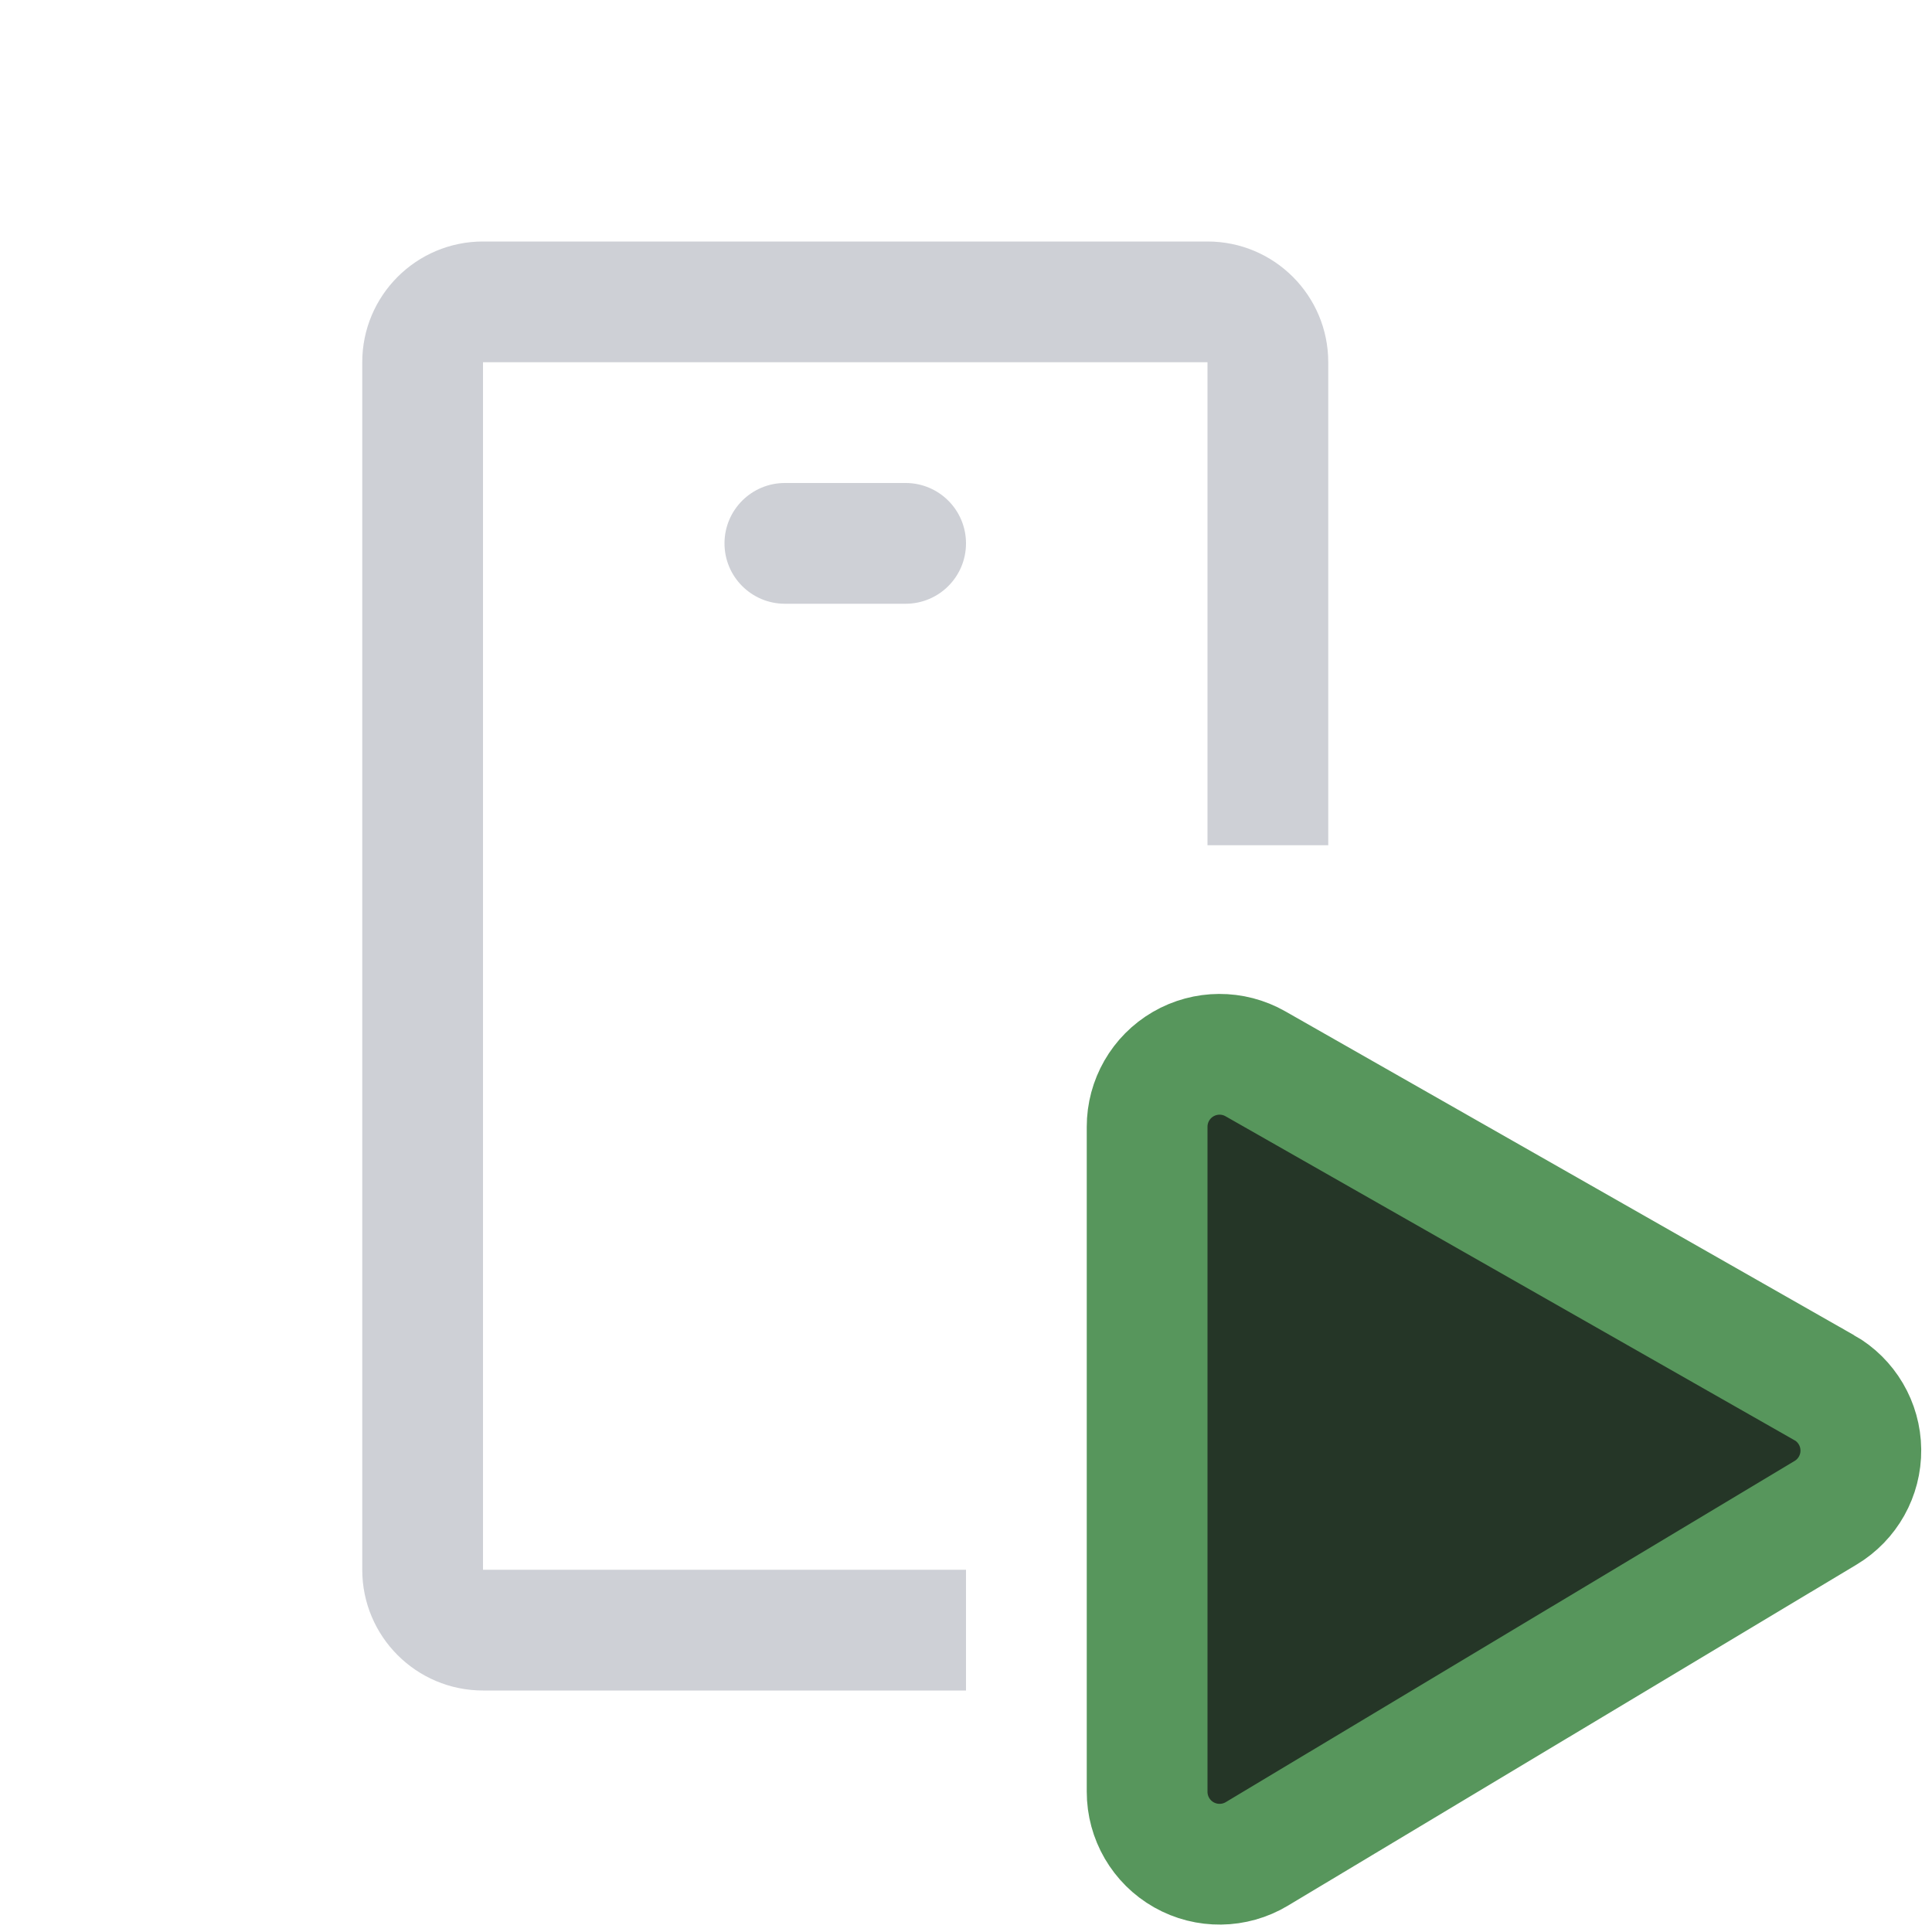
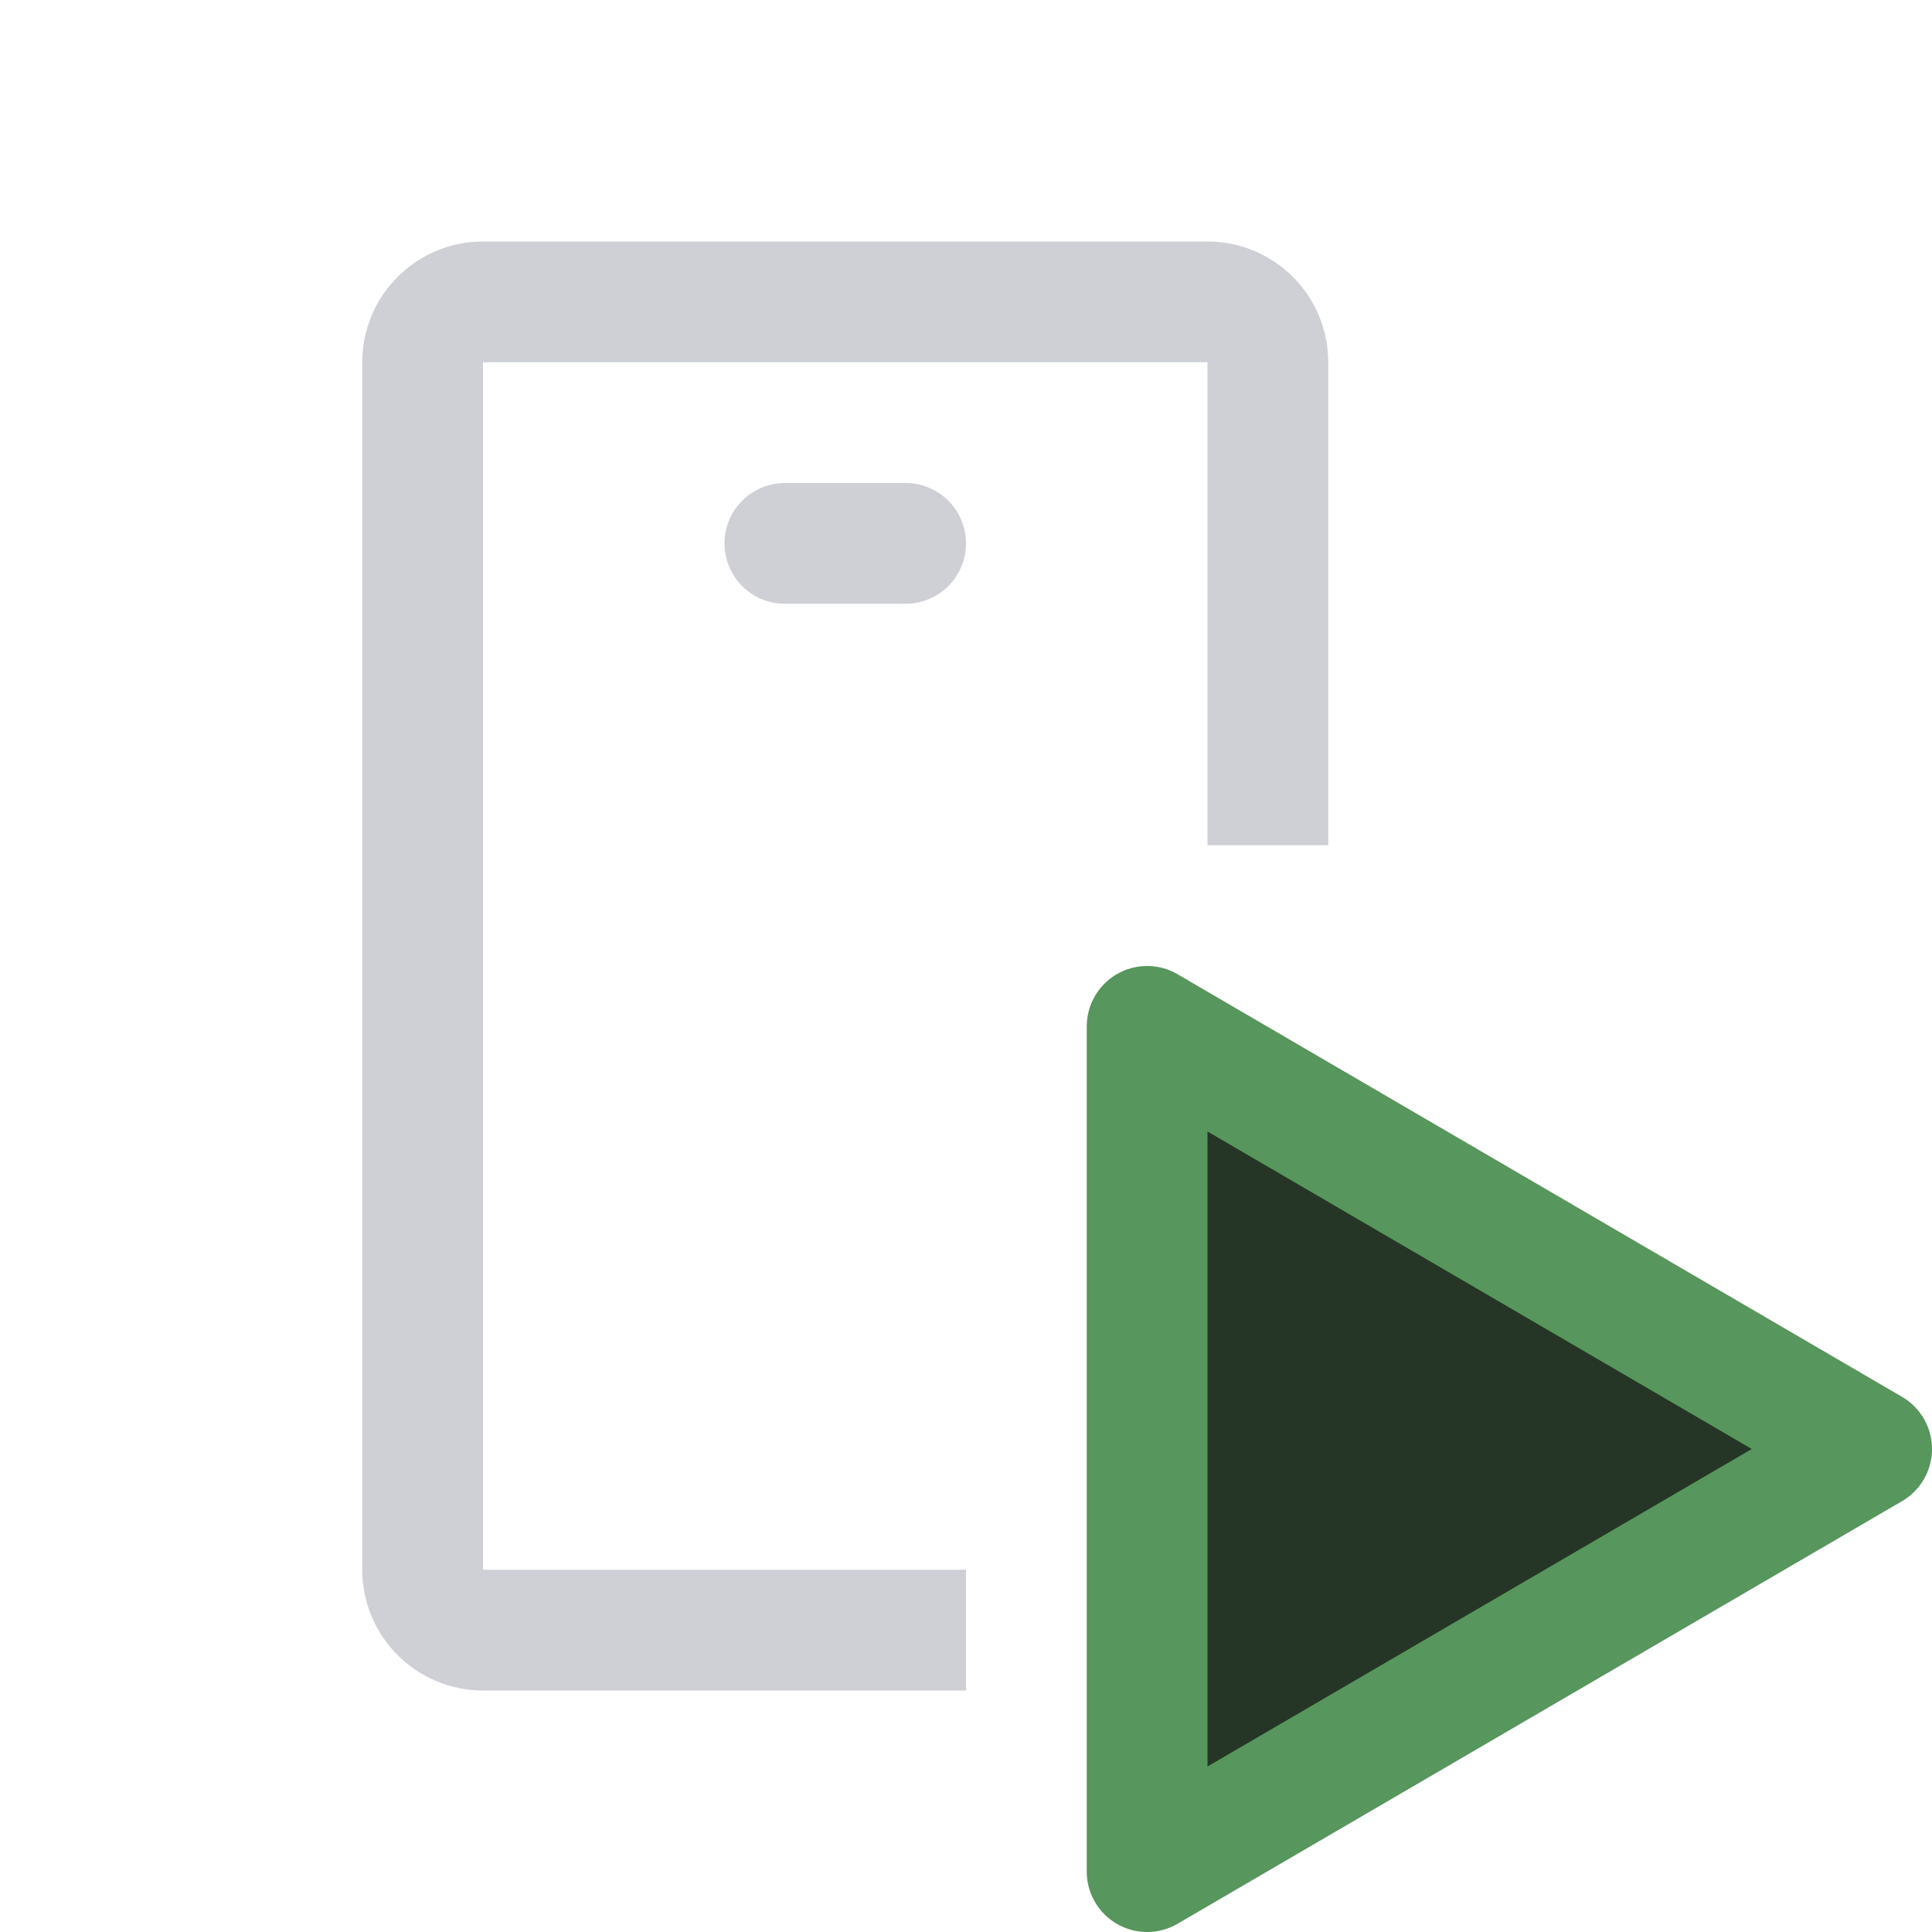
<svg xmlns="http://www.w3.org/2000/svg" width="16" height="16" viewBox="0 0 16 16" fill="none">
-   <path fill-rule="evenodd" clip-rule="evenodd" d="M10 7V3H4v10h4v1H4a1 1 0 01-1-1V3a1 1 0 011-1h6a1 1 0 011 1v4h-1z" fill="#CED0D6" />
-   <path d="M15.108 11.492a.6.6 0 01.011 1.036l-4.71 2.825a.6.6 0 01-.909-.515V9.332a.6.6 0 01.897-.522l4.71 2.682z" fill="#253627" stroke="#57965C" stroke-linecap="round" />
-   <rect x="6" y="4" width="2" height="1" rx=".5" fill="#CED0D6" />
+   <clipPath id="runOnDevice-playClearance">
+     <path d="M0 0H16V16H0ZM8 7H16V16H8Z" clip-rule="evenodd" />
+   </clipPath>
+   <path d="M10.5 7.5V3A0.5 0.5 0 0 0 10 2.5H4A0.5 0.5 0 0 0 3.5 3V13A0.5 0.5 0 0 0 4 13.5H8.5" stroke="#CED0D6" stroke-linecap="round" stroke-linejoin="round" clip-path="url(#runOnDevice-playClearance)" />
+   <path d="M6.5 4.5H7.5" stroke="#CED0D6" stroke-linecap="round" />
+   <path d="M9.5 8.5L15.5 12L9.5 15.5Z" fill="#253627" stroke="#57965C" stroke-linecap="round" stroke-linejoin="round" />
</svg>
